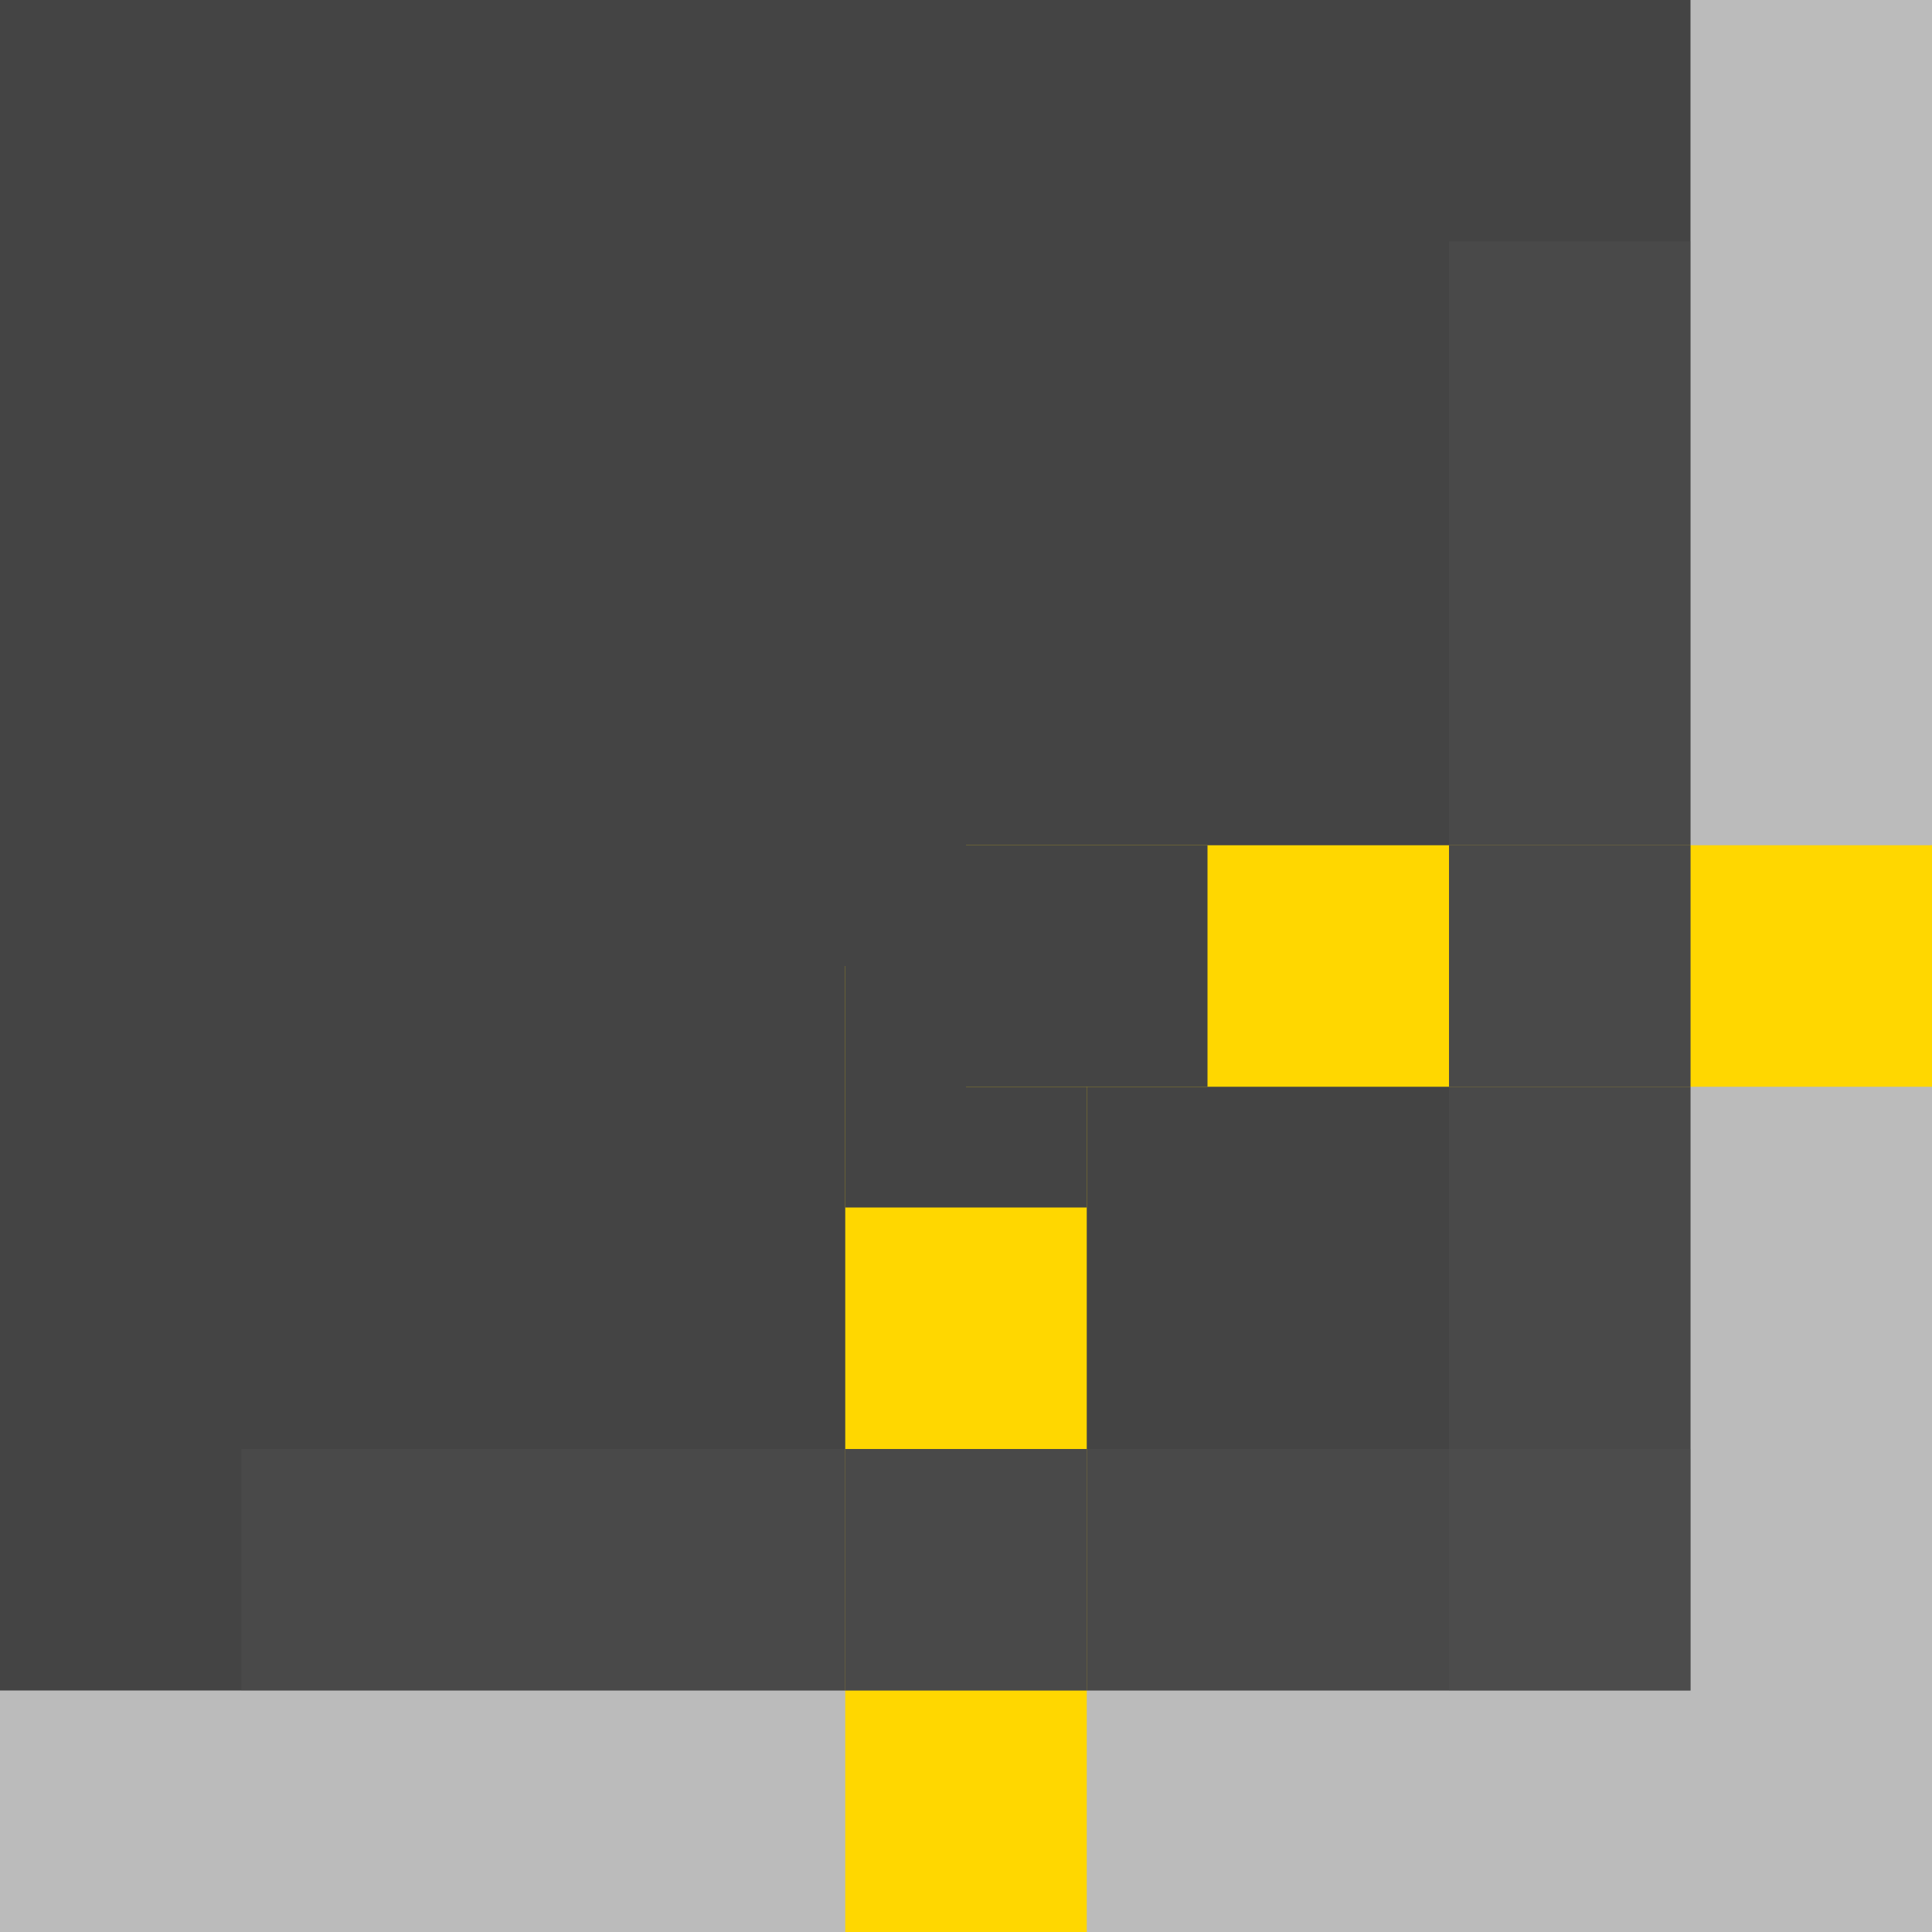
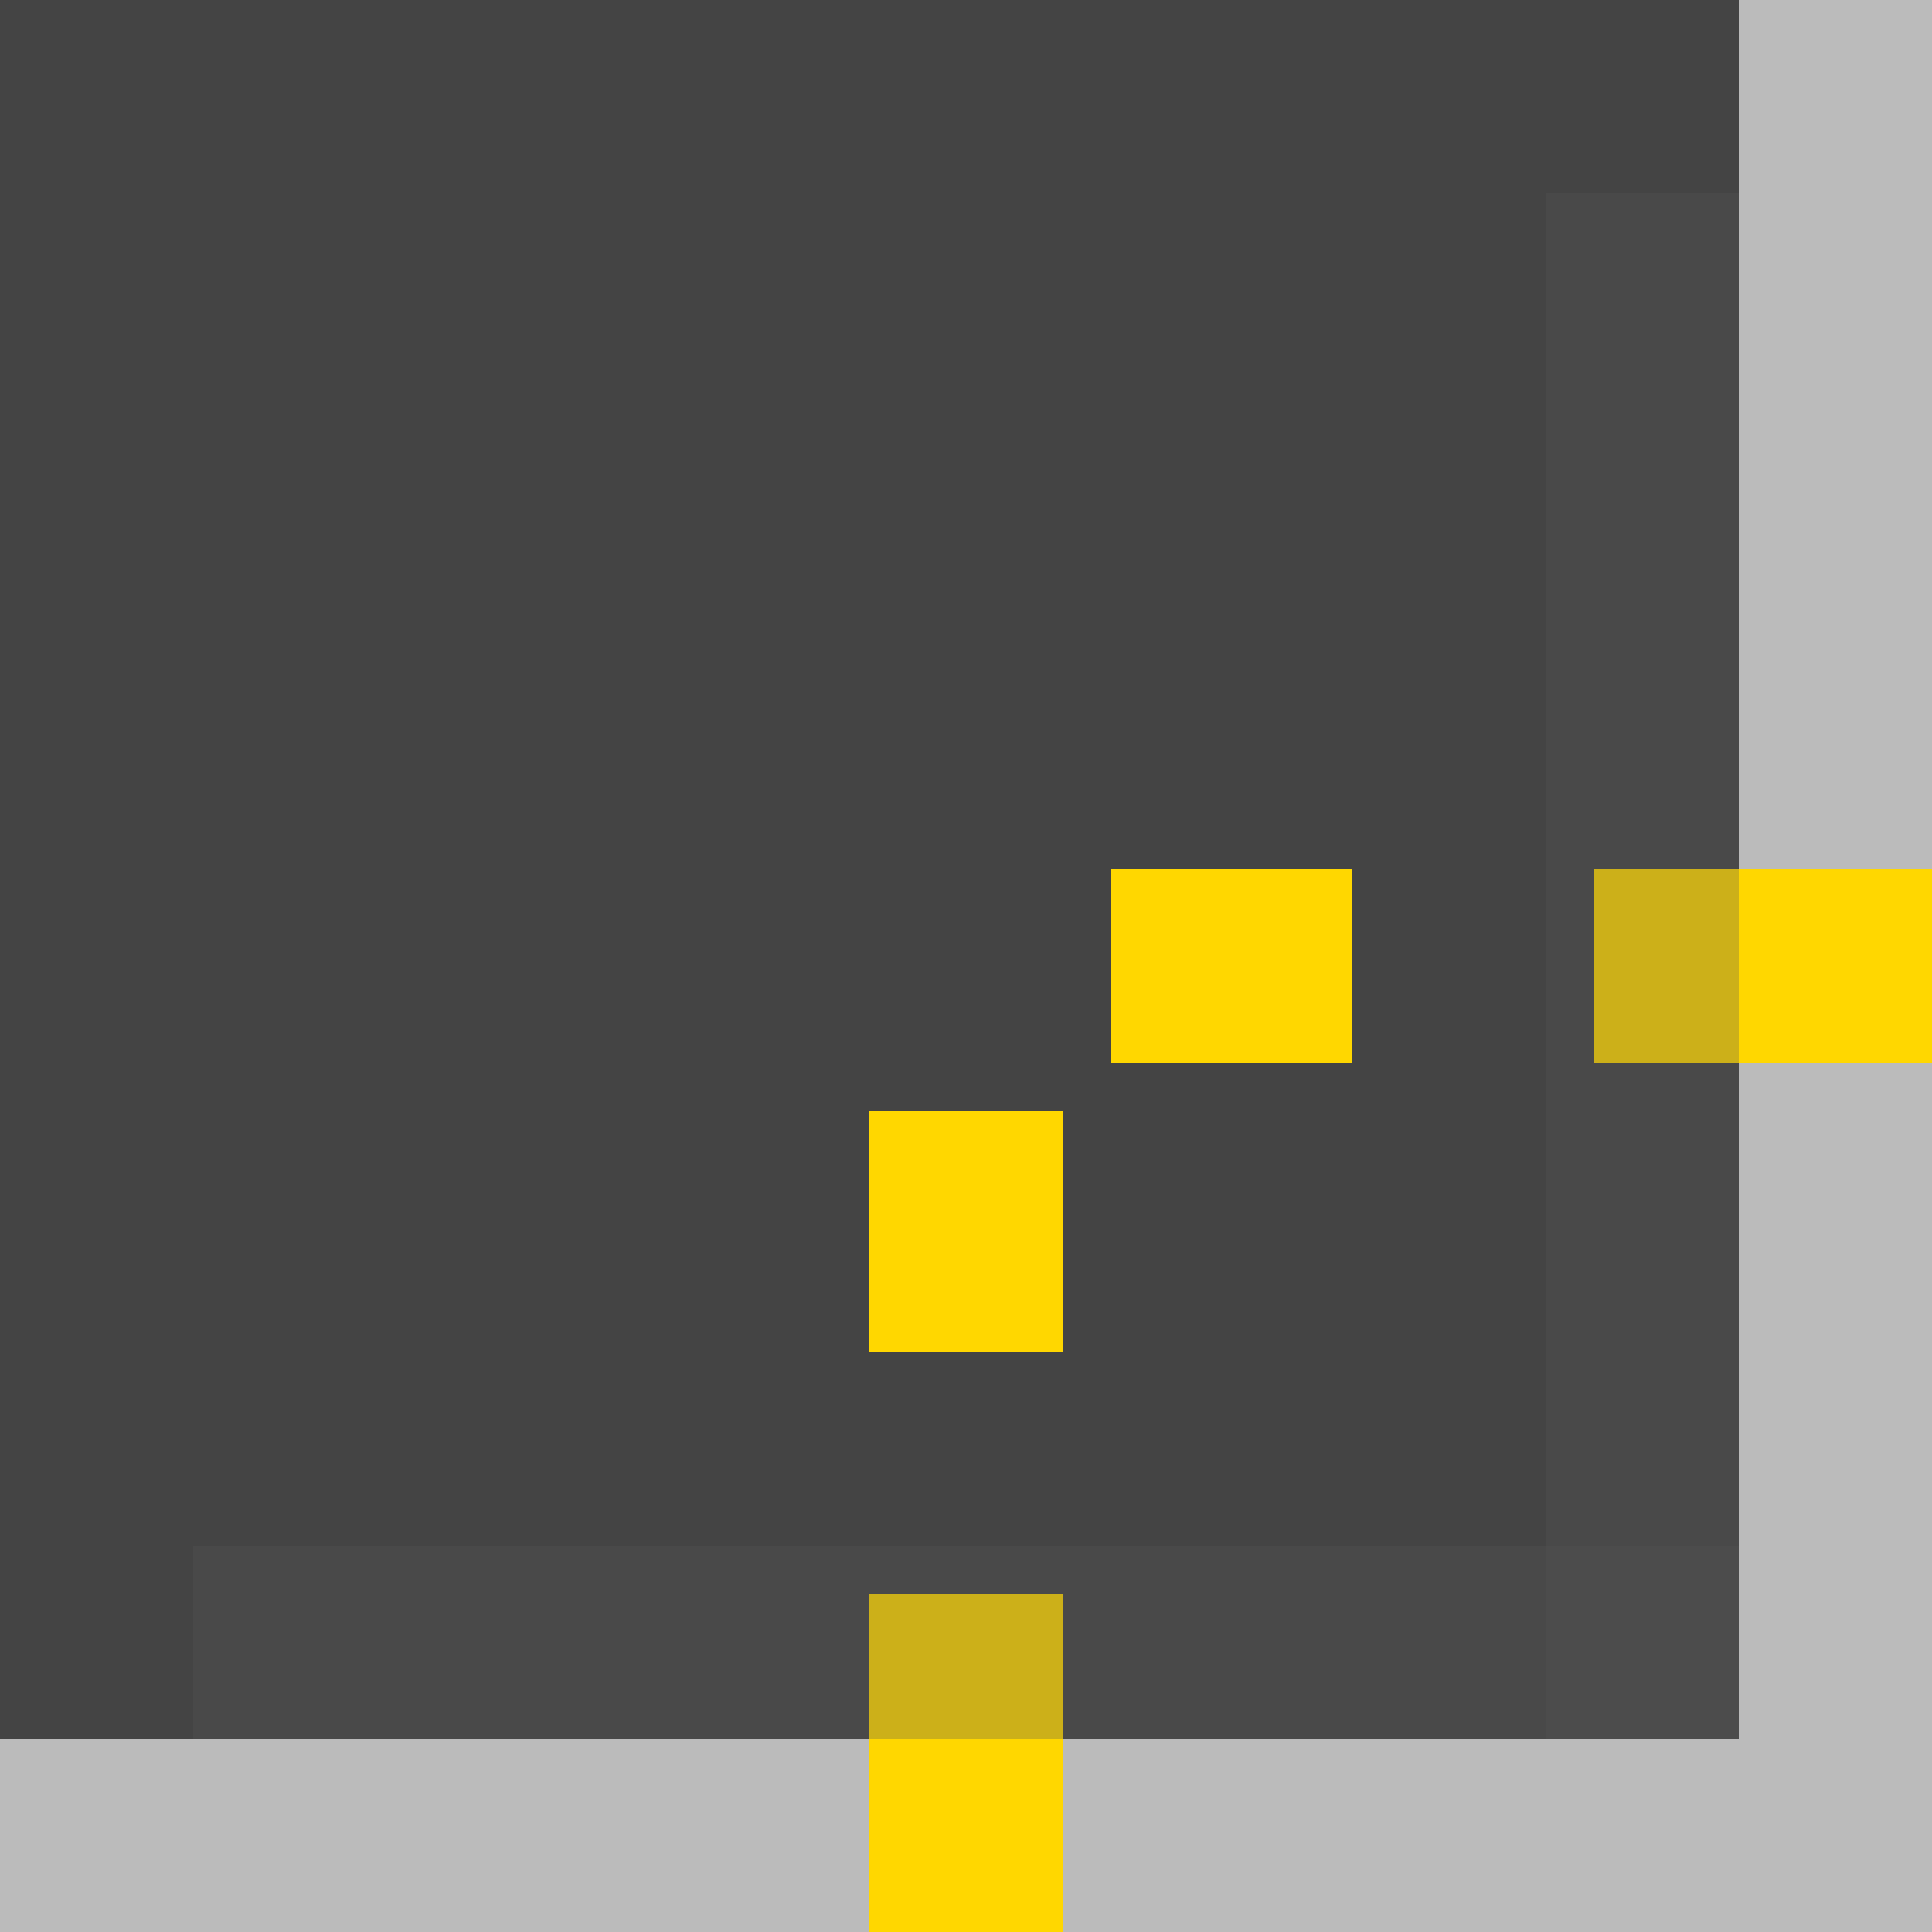
- <svg xmlns="http://www.w3.org/2000/svg" width="32" height="32">
-   <rect width="32" height="32" fill="#444" />
-   <rect x="0" y="28" width="32" height="4" fill="#bbb" />
-   <rect x="28" y="0" width="4" height="32" fill="#bbb" />
-   <rect x="14" y="16" width="4" height="16" fill="#FFD700" />
-   <rect x="14" y="16" width="4" height="4" fill="#444" />
-   <rect x="14" y="24" width="4" height="4" fill="#444" />
-   <rect x="16" y="14" width="16" height="4" fill="#FFD700" />
-   <rect x="16" y="14" width="4" height="4" fill="#444" />
-   <rect x="24" y="14" width="4" height="4" fill="#444" />
-   <rect x="4" y="24" width="24" height="4" fill="#555" opacity="0.3" />
-   <rect x="24" y="4" width="4" height="24" fill="#555" opacity="0.3" />
+ <svg xmlns="http://www.w3.org/2000/svg" width="40" height="40" viewBox="0 0 40 40">
+   <rect width="40" height="40" fill="#444" />
+   <rect x="0" y="36" width="40" height="4" fill="#bbb" />
+   <rect x="36" y="0" width="4" height="40" fill="#bbb" />
+   <rect x="18" y="18" width="4" height="22" fill="#FFD700" />
+   <rect x="18" y="18" width="4" height="5" fill="#444" />
+   <rect x="18" y="28" width="4" height="5" fill="#444" />
+   <rect x="18" y="18" width="22" height="4" fill="#FFD700" />
+   <rect x="18" y="18" width="5" height="4" fill="#444" />
+   <rect x="28" y="18" width="5" height="4" fill="#444" />
+   <rect x="4" y="32" width="32" height="4" fill="#555" opacity="0.3" />
+   <rect x="32" y="4" width="4" height="32" fill="#555" opacity="0.3" />
</svg>
